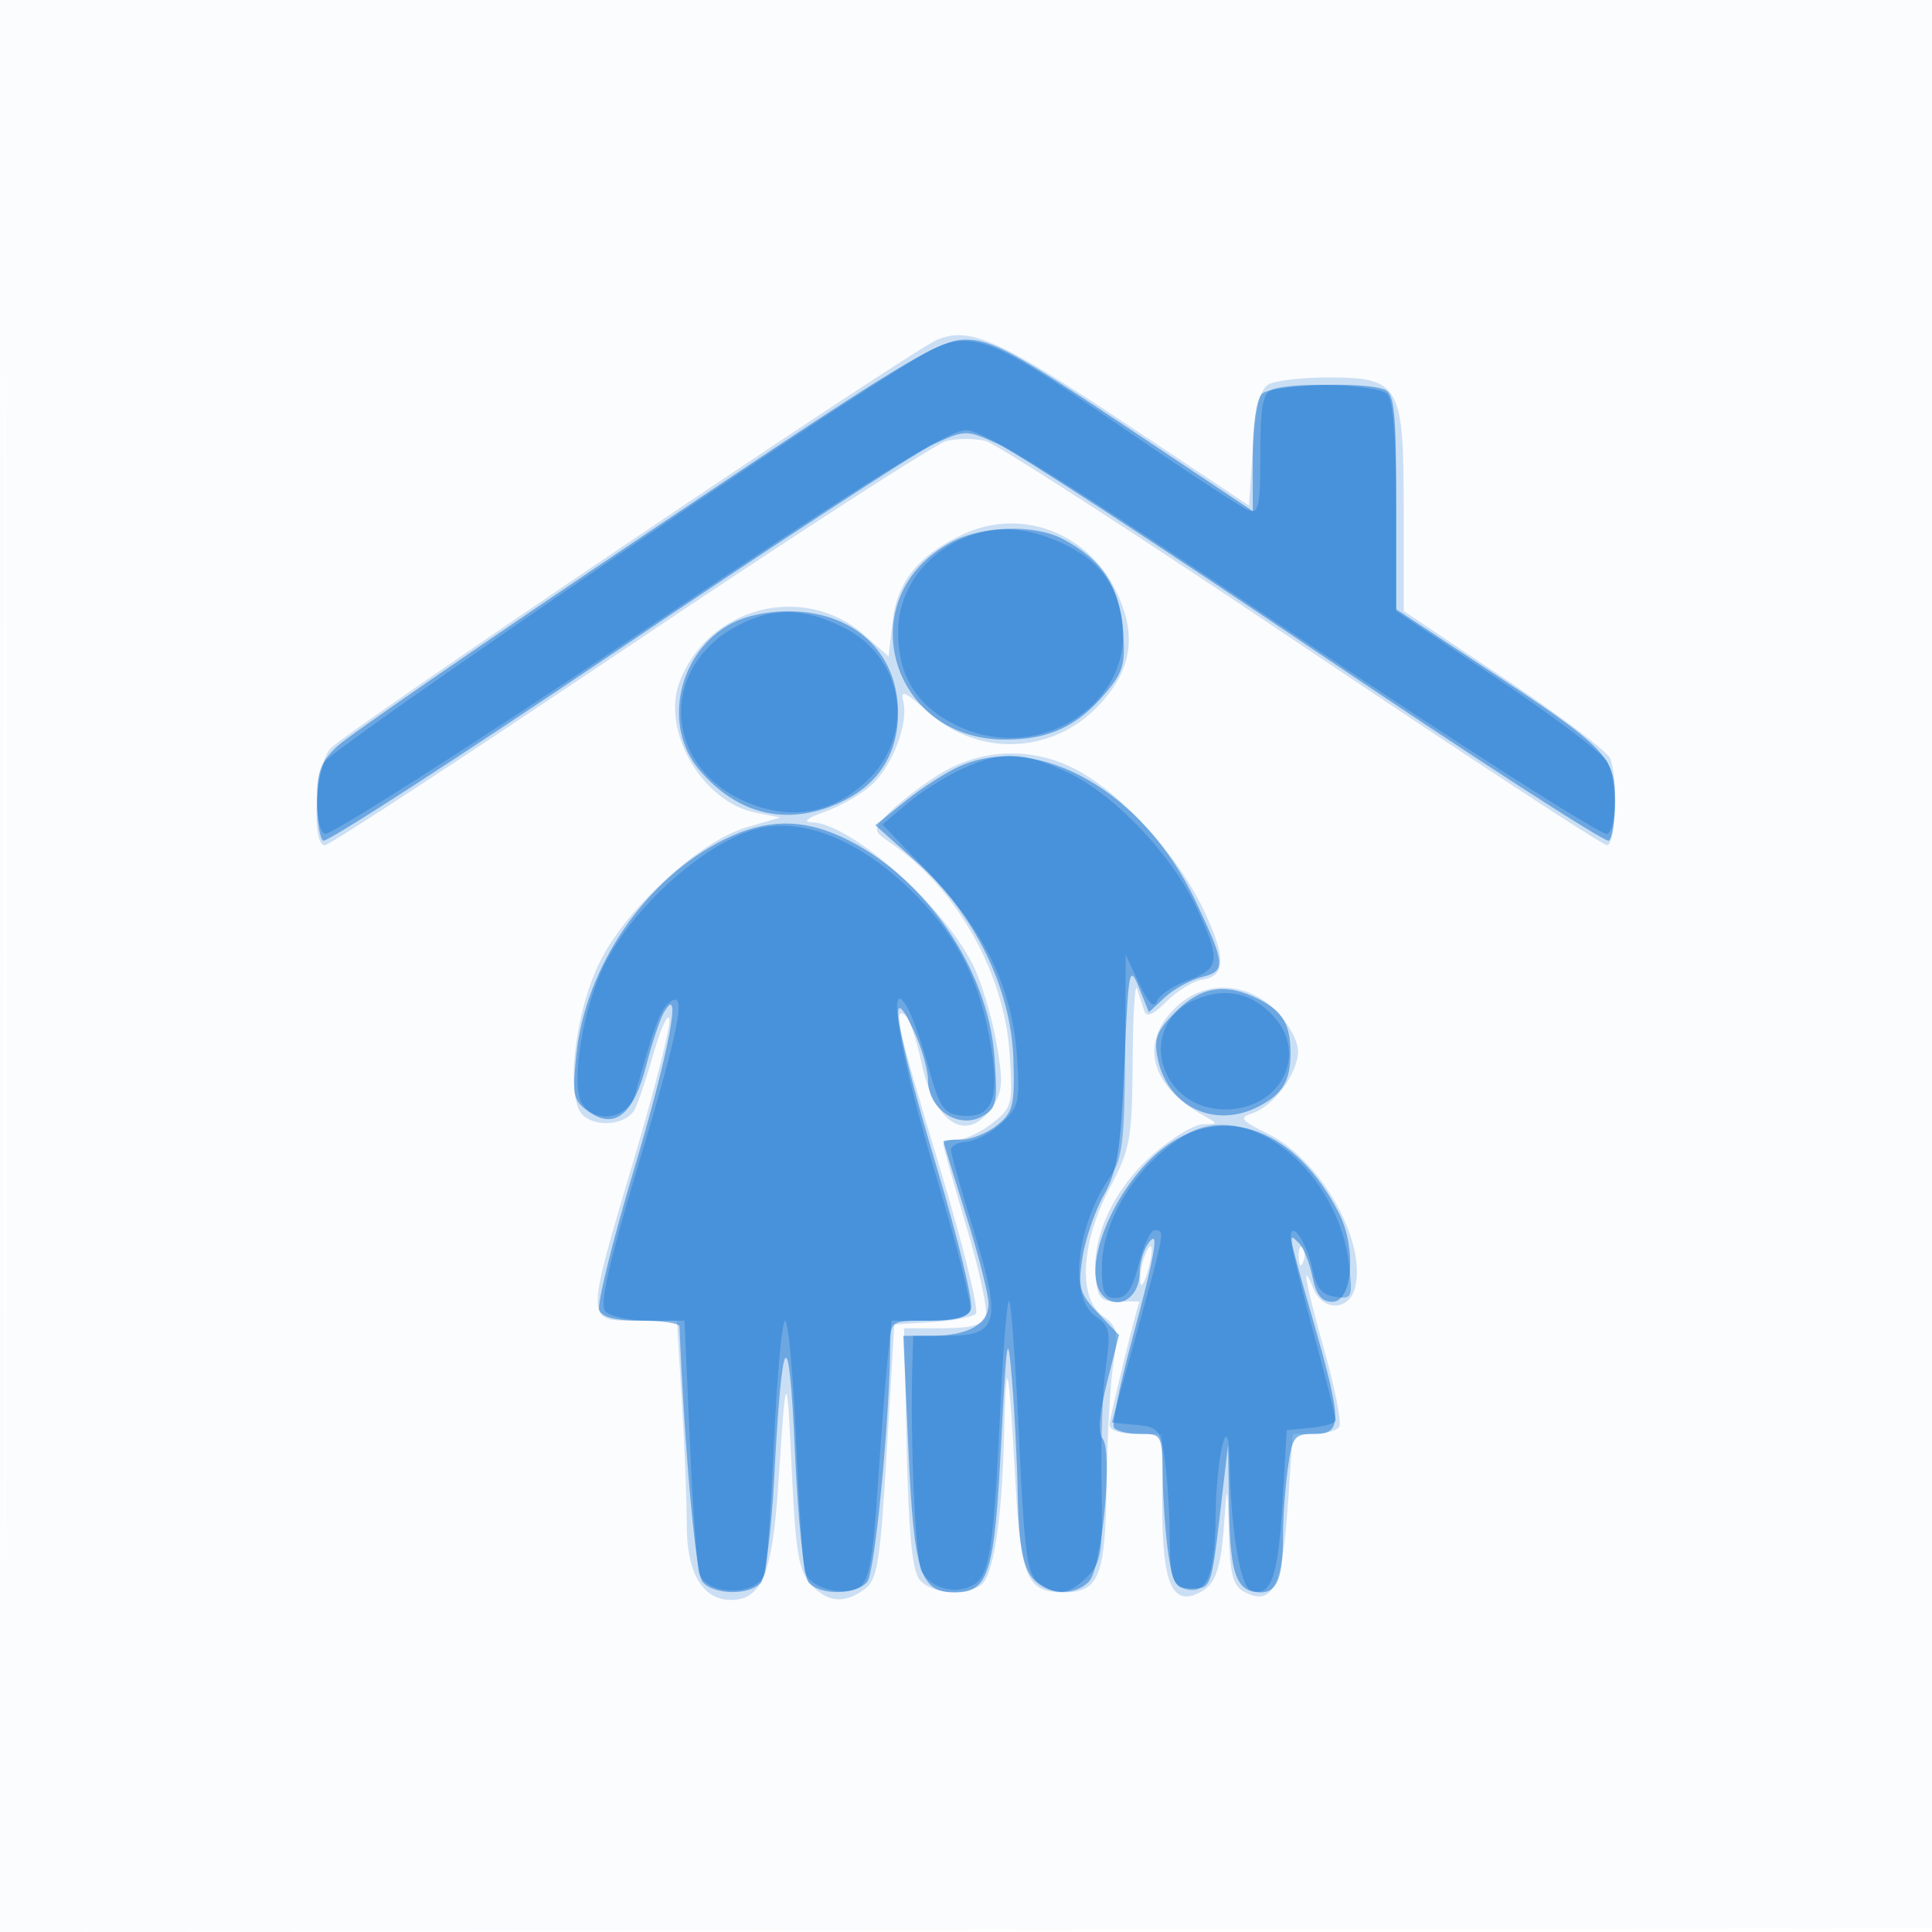
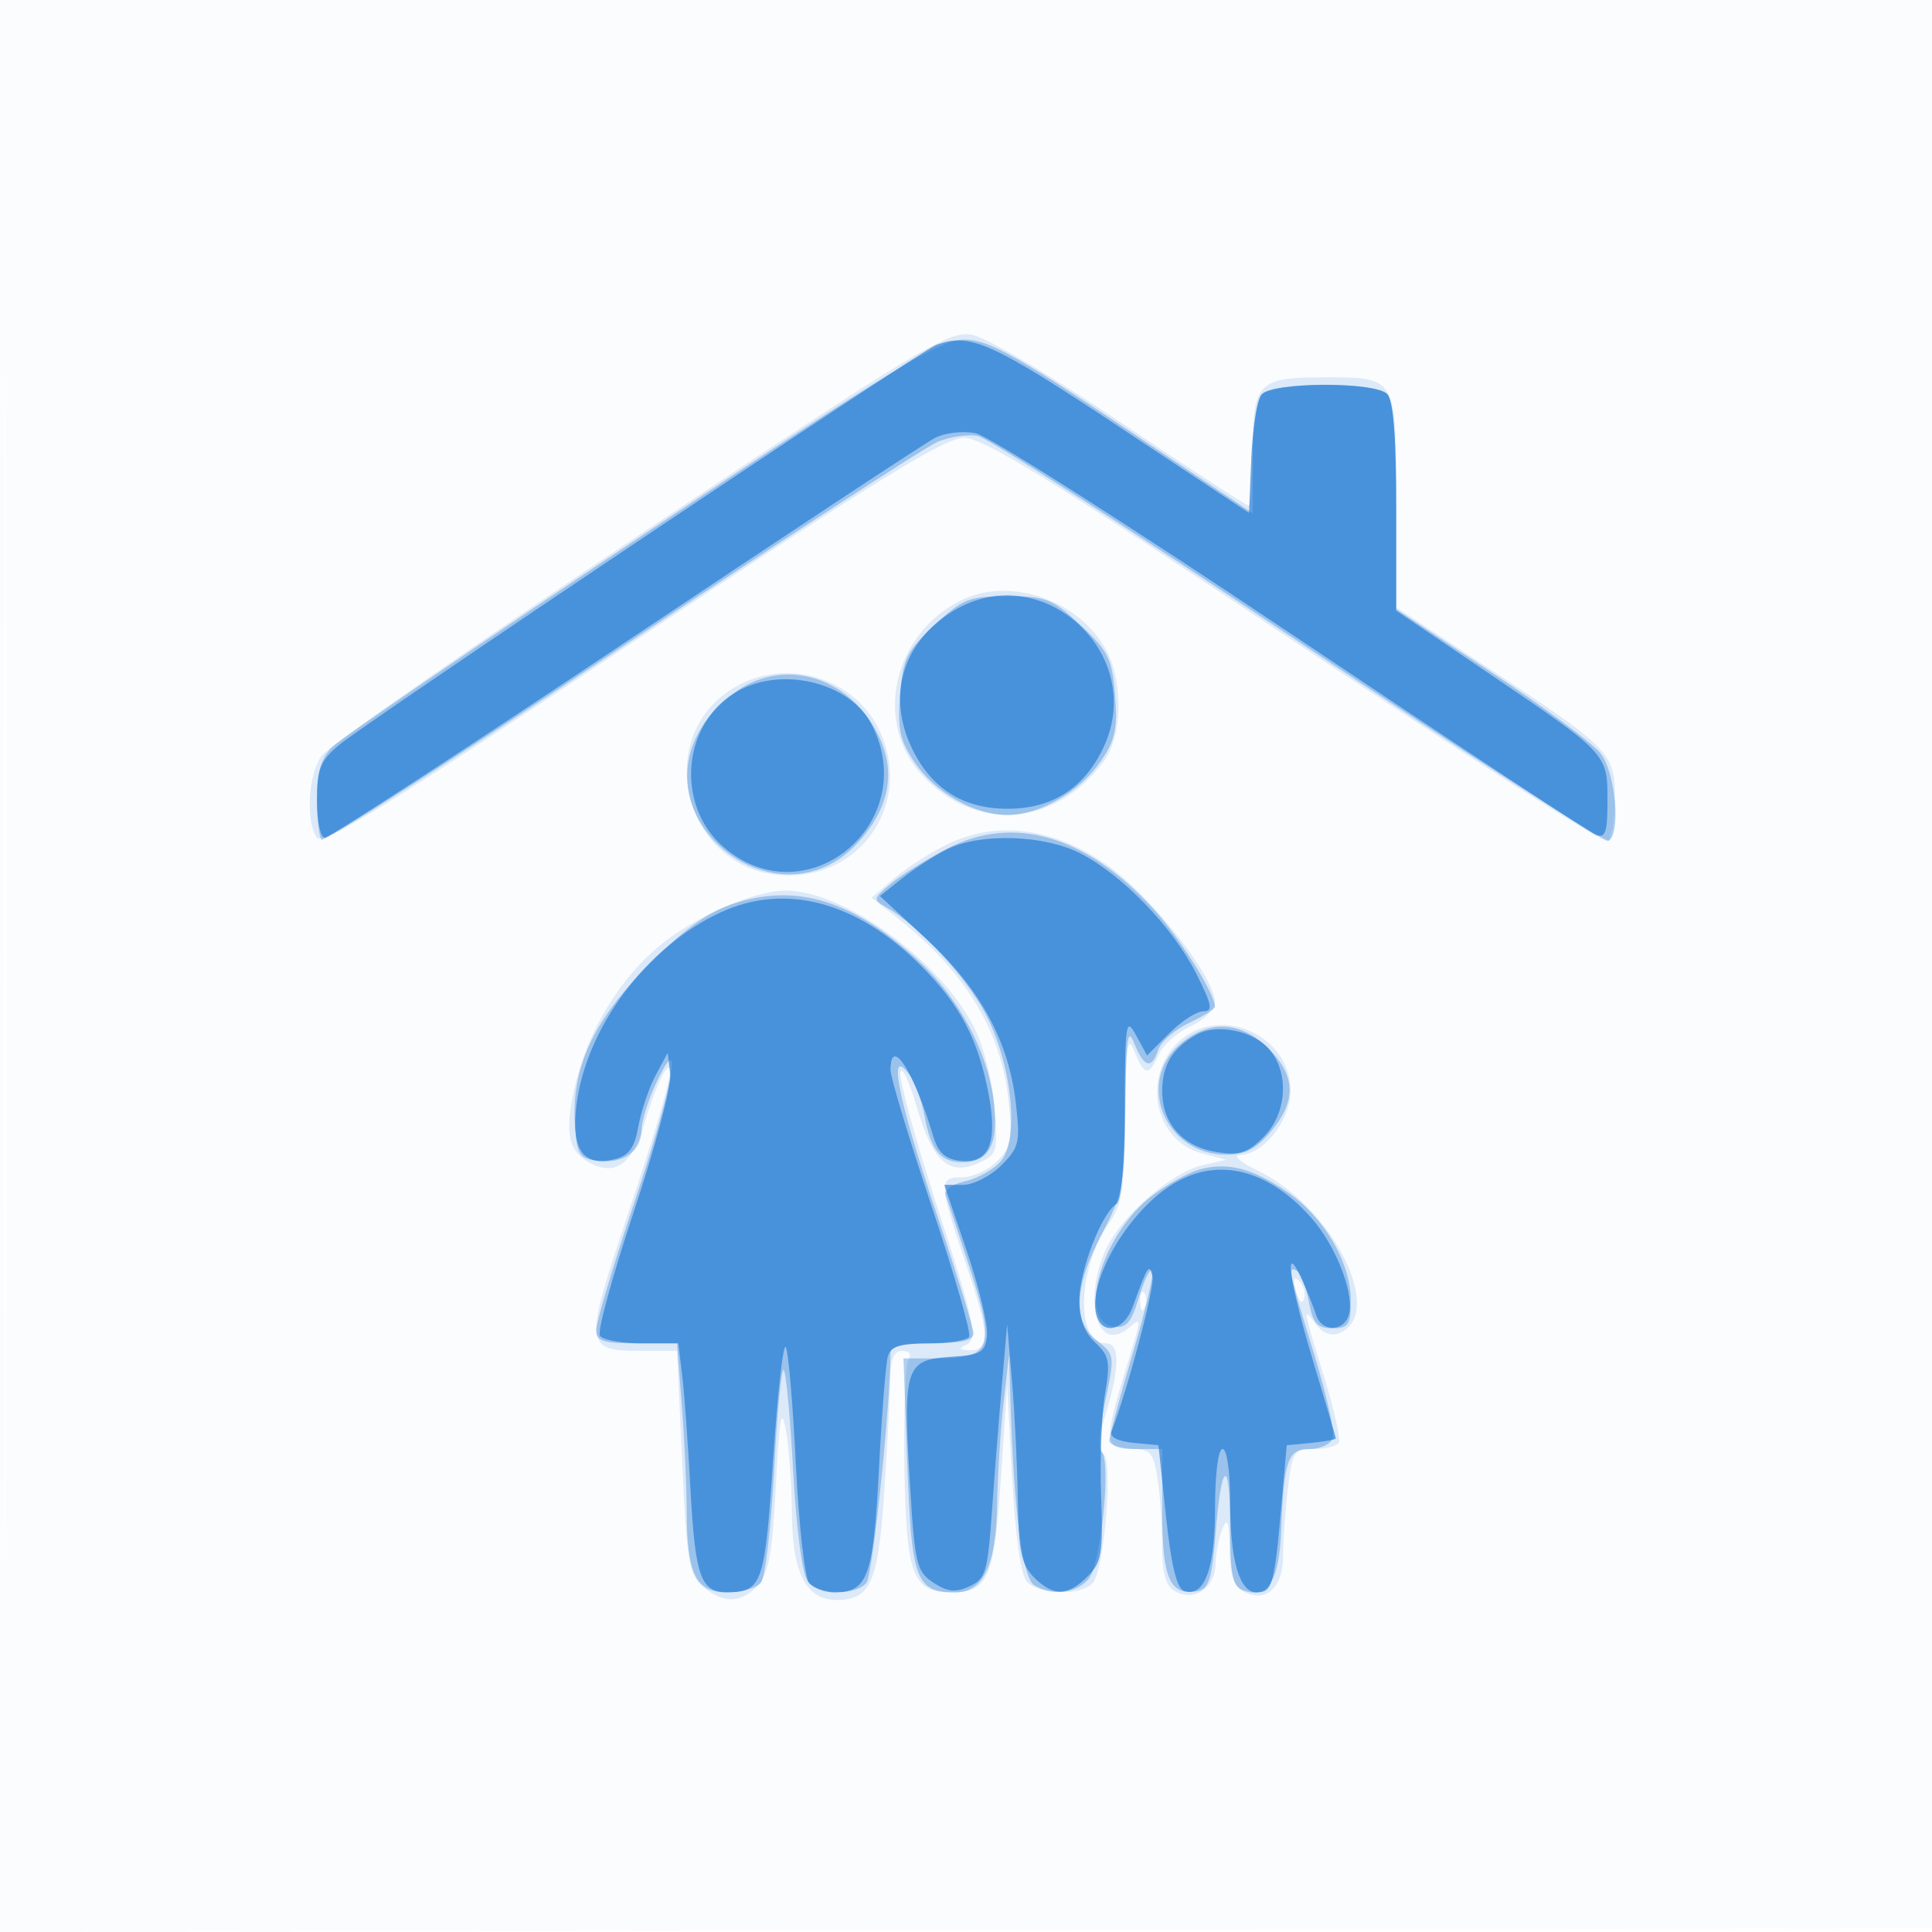
<svg xmlns="http://www.w3.org/2000/svg" width="256" height="256">
  <path fill="#1976D2" fill-opacity=".016" fill-rule="evenodd" d="M0 128.004v128.004l128.25-.254 128.25-.254.254-127.75L257.008 0H0zm.485.496c0 70.4.119 99.053.265 63.672s.146-92.98 0-128S.485 58.1.485 128.5" />
-   <path fill="#1976D2" fill-opacity=".211" fill-rule="evenodd" d="M124.167 45.024c-3.615 1.508-78.442 51.936-80.417 54.195-1.968 2.252-2.539 12.781-.693 12.781.581 0 18.765-11.906 40.409-26.458s40.518-26.751 41.943-27.109c1.425-.357 3.757-.357 5.182 0 1.425.358 20.299 12.557 41.943 27.109S212.362 112 212.943 112c1.147 0 1.469-8.762.422-11.491-.349-.91-6.649-5.679-14-10.599L186 80.965V67.482c0-16.62-.511-17.491-10.25-17.467-3.437.009-6.925.441-7.75.962-1.032.65-1.656 3.296-2 8.482l-.5 7.537L149 56.019c-16.596-11.042-20.537-12.787-24.833-10.995m3.333 25.819c-5.852 2.77-8.646 6.271-9.245 11.585l-.513 4.553-3.254-2.857c-7.965-6.994-20.67-3.746-24.447 6.249-2.44 6.458 3.024 15.89 10.015 17.288l3.323.665-4.487 1.308c-6.204 1.809-15.991 10.825-19.47 17.936-3.373 6.894-4.546 18.252-2.096 20.286 1.947 1.616 5.701 1.142 6.779-.856.445-.825 1.58-4.2 2.522-7.5s1.875-5.313 2.073-4.472c.199.84-1.903 9.151-4.669 18.468-6.492 21.863-6.498 21.504.317 21.504h5.348l.652 10.656c.359 5.86.652 13.285.652 16.5 0 6.275 2.119 9.844 5.845 9.844 4.082 0 5.515-3.487 6.285-15.3 1.023-15.691 1.135-15.786 1.8-1.543.489 10.48.917 13.016 2.485 14.75 2.213 2.444 4.433 2.654 7.144.676 1.711-1.248 2.06-3.413 2.941-18.25l1-16.833 5-.31c2.75-.17 5.363-.669 5.808-1.108s-1.693-9.105-4.75-19.258c-5.688-18.892-6.251-21.37-4.626-20.366.513.317 1.481 3.156 2.153 6.309 1.748 8.213 6.119 10.903 9.451 5.818 1.35-2.061 1.416-3.337.444-8.696-.626-3.454-2.035-8.037-3.131-10.184-4.059-7.958-16.192-18.64-21.295-18.749-1.268-.027-.583-.568 1.791-1.415 2.114-.754 4.914-2.375 6.221-3.603 2.768-2.601 4.858-8.209 4.116-11.046-.405-1.55.294-1.243 3.249 1.427 6.677 6.032 16.524 5.659 22.672-.86 4.442-4.709 5.124-9.431 2.209-15.283-3.865-7.761-12.683-10.944-20.312-7.333m-3.655 32.136c-2.473 1.638-5.332 3.901-6.352 5.029-1.816 2.007-1.804 2.085.576 3.719 8.677 5.955 15.02 17.2 15.712 27.855.441 6.786.345 7.174-2.295 9.25-1.516 1.193-3.595 2.168-4.621 2.168s-1.865.282-1.865.626 1.392 5.31 3.094 11.034 2.841 11.068 2.531 11.874c-.393 1.025-2.108 1.466-5.698 1.466h-5.137l.355 15.847c.258 11.53.729 16.297 1.727 17.5 1.484 1.787 5.759 2.172 8.046.725 1.726-1.093 2.866-8.547 3.145-20.572.249-10.724.612-9.07 1.488 6.779.709 12.851 1.522 14.721 6.398 14.721 4.69 0 5.537-2.149 5.681-14.407.072-6.101.474-13.255.894-15.898.676-4.256.518-4.977-1.38-6.307-3.314-2.321-2.941-9.67.856-16.888 2.792-5.308 3.005-6.476 3.079-16.852.043-6.131.304-10.473.579-9.648s.697 2.117.936 2.871c.319 1.002 1.127.68 2.998-1.19 1.409-1.409 3.535-2.701 4.725-2.872 3.103-.444 3.165-2.913.231-9.117-3.187-6.736-9.597-14.133-15.48-17.864-6.387-4.05-13.965-3.994-20.223.151m31.791 30.657c-4.682 4.683-3.148 10.319 3.864 14.197 1.973 1.091 1.971 1.107-.109 1.137-1.16.016-4.164 1.838-6.675 4.048-5.099 4.489-8.047 10.772-7.541 16.073.285 2.985.667 3.404 3.075 3.37 1.512-.022 2.742-.022 2.733 0-.45 1.034-3.954 15.428-3.966 16.289-.01.765 1.341 1.25 3.483 1.25h3.5v9.429c0 10.48 1.337 13.531 5.058 11.54 2.142-1.146 2.766-3.157 3.25-10.469.259-3.904.371-3.419.512 2.215.147 5.898.52 7.396 2.042 8.211 3.696 1.978 5.036-.621 5.762-11.176l.671-9.75h2.794c1.536 0 3.058-.428 3.381-.951.323-.524-.55-4.999-1.941-9.946-2.55-9.07-3.166-12.502-1.498-8.353 1.223 3.042 4.751 2.968 5.525-.116 1.55-6.177-4.523-16.924-11.519-20.386-3.626-1.794-3.909-2.154-2.135-2.717 2.835-.9 6.098-5.31 6.098-8.243 0-1.366-1.288-3.73-2.923-5.365-3.954-3.954-9.652-4.075-13.441-.287m-4.012 32.903c-.343.893-.585 2.375-.538 3.293.047.917.482.341.967-1.282.943-3.156.609-4.718-.429-2.011m20.455.044c.048 1.165.285 1.402.604.605.289-.722.253-1.585-.079-1.917s-.568.258-.525 1.312" />
-   <path fill="#1976D2" fill-opacity=".535" fill-rule="evenodd" d="M85.741 70.644C64.709 84.748 46.263 97.432 44.75 98.831c-2.258 2.088-2.75 3.394-2.75 7.297 0 2.615.374 4.985.83 5.267.457.282 17.894-10.993 38.75-25.057s39.832-26.439 42.17-27.501c4.199-1.908 4.301-1.908 8.5 0 2.338 1.062 21.314 13.438 42.17 27.501s38.293 25.339 38.75 25.057c.456-.282.83-2.69.83-5.35 0-5.836-1.104-6.949-17.782-17.932L185 80.727V66.47c0-12.077-.242-14.349-1.582-14.863-2.855-1.096-14.972-.653-16.218.593-.71.71-1.2 4.125-1.2 8.365v7.164l-17.03-11.364C134.392 46.637 131.366 45 127.961 45c-3.54 0-8.191 2.825-42.22 25.644m40.276 1.207C112.586 79.054 117.789 98 133.198 98c5.806 0 9.57-1.747 13.29-6.168 2.395-2.847 2.673-3.883 2.286-8.543-.471-5.686-2.837-9.211-7.974-11.884-3.768-1.96-10.685-1.752-14.783.446M96.299 82.96c-6.597 4.022-8.409 13.379-3.68 18.999 5.251 6.24 12.229 7.69 19.4 4.031 4.537-2.314 6.981-6.337 6.981-11.49 0-8.053-5.845-13.493-14.5-13.493-3.199 0-6.153.704-8.201 1.953m30.954 18.53c-1.786.776-5.051 2.861-7.256 4.633l-4.009 3.222 5.479 4.883c7.654 6.822 12.514 16.726 12.815 26.111.195 6.106-.031 7.029-2.143 8.744-1.298 1.054-3.436 1.917-4.75 1.917s-2.384.113-2.378.25 1.351 4.525 2.989 9.75 2.983 10.497 2.989 11.715c.014 2.745-2.71 4.285-7.577 4.285h-3.72l.687 15.207C121.113 208.47 121.937 211 126.5 211c4.496 0 5.269-2.452 6.146-19.5.763-14.828.87-15.451 1.458-8.5.349 4.125.693 11.112.765 15.527.089 5.47.627 8.736 1.688 10.25 1.768 2.525 5.601 2.922 7.721.802 1.752-1.752 3.233-17.259 1.812-18.971-.644-.776-.439-3.306.604-7.445l1.579-6.269-2.76-2.881c-2.457-2.564-2.687-3.367-2.095-7.317.366-2.441 1.642-6.183 2.836-8.317 1.819-3.252 2.261-6.06 2.736-17.379.526-12.553.66-13.268 1.907-10.188l1.342 3.312 2.13-1.988c1.172-1.093 3.382-2.298 4.912-2.678 3.189-.792 3.112-1.686-.872-10.079-6.841-14.415-20.761-22.408-31.156-17.889M96 111.219c-10.36 5.105-18.403 16.773-19.625 28.471-.579 5.532-.441 6.15 1.701 7.651 3.392 2.376 5.902.308 7.578-6.243.745-2.91 1.789-6.034 2.32-6.944 2.512-4.304.649 5.408-4.046 21.087-2.79 9.317-4.829 17.574-4.532 18.349.367.955 2.166 1.41 5.573 1.41 2.767 0 5.045.338 5.062.75.698 16.69 2.146 32.758 3.051 33.849 1.465 1.765 6.322 1.824 7.756.096.596-.718 1.379-6.906 1.74-13.75 1.062-20.153 1.969-21.312 2.757-3.523.401 9.05 1.182 16.496 1.808 17.25 1.452 1.75 6.303 1.701 7.779-.078.997-1.201 2.932-21.133 3.043-31.344.035-3.231.064-3.25 5.066-3.25 3.639 0 5.198-.432 5.631-1.562.33-.86-1.713-9.297-4.54-18.75-5.362-17.932-6.7-25.864-3.067-18.188 1.041 2.2 1.904 5.227 1.919 6.727.036 3.745 3.996 6.395 7.086 4.741 2.008-1.075 2.153-1.745 1.712-7.909-.846-11.822-9.431-24.176-20.272-29.172-5.329-2.455-10.049-2.354-15.5.332m59.806 22.821c-2.535 2.535-2.935 3.563-2.411 6.184 1.282 6.41 7.544 9.41 13.362 6.401 3.209-1.659 4.243-3.396 4.243-7.125 0-3.687-1.027-5.463-4.072-7.037-4.411-2.281-7.735-1.81-11.122 1.577m-1.378 17.877c-6.906 5.079-11.677 16.972-8.024 20.004 2.031 1.685 4.589-.142 4.611-3.293.009-1.171.452-2.803.985-3.628 1.731-2.679 1.181.788-1.968 12.406-1.626 5.999-2.722 11.286-2.435 11.75s1.844.844 3.462.844c2.905 0 2.942.07 3.015 5.75.041 3.162.378 7.775.75 10.25.594 3.953.98 4.5 3.176 4.5 2.413 0 2.538-.329 3.61-9.5l1.11-9.5.14 8.55c.143 8.708 1.009 10.95 4.233 10.95 2.127 0 2.907-1.996 2.907-7.442 0-2.353.286-6.367.636-8.918.588-4.292.851-4.64 3.5-4.64 3.733 0 3.719-1.512-.136-15-3.411-11.933-3.383-11.783-1.893-10.293.609.609 1.415 2.612 1.791 4.45.495 2.42 1.225 3.343 2.643 3.343 2.683 0 3.227-7.082.9-11.694-5.574-11.042-15.088-14.717-23.013-8.889" />
-   <path fill="#1976D2" fill-opacity=".424" fill-rule="evenodd" d="M119.325 48.75c-16.803 10.435-75.401 50.524-76.296 52.195-1.324 2.474-1.333 8.749-.013 9.565.558.345 19.221-11.554 41.473-26.441C115.397 63.389 125.668 57 128 57s12.603 6.389 43.511 27.069c22.252 14.887 40.915 26.786 41.473 26.441 1.325-.819 1.309-7.095-.024-9.585-.572-1.069-7.097-5.997-14.5-10.952L185 80.965V67.182c0-9.386-.383-14.165-1.2-14.982-1.242-1.242-12.394-1.677-15.218-.593-1.26.483-1.582 2.235-1.582 8.607 0 6.892-.22 7.916-1.585 7.392-.872-.335-7.735-4.822-15.25-9.971-21.332-14.616-21.524-14.671-30.84-8.885m8.125 22.657c-5.12 2.23-8.45 7.063-8.45 12.265 0 5.943 2.469 9.893 7.797 12.472 11.058 5.353 23.917-3.196 21.797-14.494-.874-4.657-3.292-7.609-7.977-9.736-4.829-2.193-8.933-2.351-13.167-.507M98.02 82.752c-10.639 5.345-10.282 18.591.632 23.418 5.906 2.613 11.374 1.75 16.045-2.531 6.75-6.186 5.181-16.583-3.106-20.595-5.17-2.503-9.007-2.585-13.571-.292m29.48 19.115c-2.2 1.003-5.481 3.074-7.29 4.601l-3.291 2.778 6.071 6.322c7.484 7.794 11.132 15.343 11.76 24.338.421 6.032.249 6.79-2.015 8.896-1.362 1.267-3.434 2.375-4.605 2.463s-2.13.577-2.13 1.087c0 .509 1.368 5.36 3.04 10.778 3.722 12.059 3.255 13.87-3.575 13.87H121l-.112 3.75c-.297 9.936.409 25.931 1.211 27.432 1.213 2.27 4.396 3.159 6.767 1.89 2.289-1.225 2.789-4.497 3.728-24.366.359-7.586.871-13.575 1.138-13.307.268.267.854 8.481 1.302 18.252.7 15.235 1.068 17.951 2.582 19.058 2.475 1.81 4.06 1.615 6.469-.794 1.873-1.873 2.064-3.121 1.875-12.25-.116-5.591.136-12.552.56-15.469.693-4.764.553-5.456-1.374-6.807-3.575-2.503-2.547-11.999 2.007-18.543 1.559-2.241 1.86-4.734 1.928-16l.081-13.346 1.784 3.824c1.223 2.621 1.963 3.357 2.353 2.338.314-.817 2.175-2.065 4.136-2.775 4.221-1.526 4.351-2.657 1.107-9.624-3.257-6.996-10.896-15.02-17.042-17.9-5.997-2.811-8.71-2.907-14-.496m-27.736 8.098c-6.872 2.147-15.76 10.186-19.613 17.74-2.817 5.521-4.548 15.684-3.126 18.343 1.593 2.975 6.202 2.299 7.137-1.048 2.509-8.979 3.314-11.15 4.503-12.137 2.434-2.02 1.48 2.988-4.119 21.62-3.904 12.992-5.112 18.334-4.353 19.25.579.697 3.18 1.267 5.782 1.267h4.73l.706 16.071c.388 8.839.946 16.697 1.24 17.462 1.124 2.928 7.556 2.977 8.673.066.28-.729.834-8.587 1.231-17.462S103.618 175 104.034 175c.415 0 1.062 7.088 1.436 15.75s.902 16.536 1.172 17.498c.603 2.144 5.09 3.409 7.263 2.047 1.234-.774 1.771-3.689 2.374-12.897.428-6.544 1.023-14.261 1.322-17.148l.543-5.25h4.959c3.114 0 5.143-.478 5.452-1.283.271-.706-1.768-8.78-4.531-17.942-4.742-15.722-6.705-27.252-3.793-22.275.644 1.1 1.911 4.7 2.816 8 1.401 5.11 2.014 6.045 4.135 6.301 4.263.514 5.361-2 4.097-9.38-1.443-8.427-4.279-14.078-9.956-19.836-7.24-7.343-15.314-10.572-21.559-8.62m58.636 22.487c-7.929 3.39-4.891 14.548 3.96 14.548 7.3 0 11.054-7.253 6.39-12.345-2.866-3.129-6.416-3.885-10.35-2.203m-.9 17.712c-6.517 3.596-11.5 11.307-11.5 17.796 0 3.288.35 4.04 1.881 4.04 1.395 0 2.174-1.163 3.015-4.5.623-2.475 1.576-4.5 2.118-4.5 1.371 0 1.358.072-2.364 13.5l-3.327 12 3.21.303c2.994.282 3.252.61 3.838 4.889.346 2.523.629 7.176.629 10.341 0 4.39.385 5.901 1.627 6.377 3.165 1.215 4.37-1.302 4.443-9.282.077-8.294 1.732-14.992 1.86-7.525.154 8.998 1.39 16.582 2.789 17.119 2.649 1.017 3.633-1.662 4.207-11.448l.574-9.774 3.25-.313c1.787-.173 3.25-.623 3.249-1 0-.378-1.34-5.637-2.977-11.687s-2.987-11.653-2.999-12.45c-.041-2.606 2.141.515 2.871 4.107.508 2.498 1.275 3.428 3.033 3.681 2.234.321 2.327.11 1.843-4.189-1.389-12.317-13.135-21.973-21.27-17.485" />
+   <path fill="#1976D2" fill-opacity=".139" fill-rule="evenodd" d="M84.793 70.817c-22.311 14.861-41.292 28.057-42.179 29.324-1.76 2.512-2.127 8.499-.665 10.811.735 1.161 9.107-4.003 41.747-25.75C115.933 63.724 125.2 58 127.736 58c2.534 0 11.759 5.694 43.788 27.028 22.317 14.865 41.004 26.764 41.526 26.441s.95-2.832.95-5.576c0-6.114-.565-6.697-16.97-17.498L185.038 80.5l-.019-14.215C184.997 49.866 185.075 50 175.5 50c-8.778 0-9.5.725-9.5 9.535 0 4.106-.244 7.465-.543 7.465-.298 0-7.952-4.979-17.008-11.064-9.562-6.425-17.854-11.29-19.778-11.602-3.02-.49-6.887 1.844-43.878 26.483m42.416 8.795c-8.964 4.569-11.468 16.199-4.983 23.143 7.105 7.608 17.611 6.793 24.02-1.862 2.429-3.28 2.633-10.292.424-14.565-3.517-6.801-12.925-10.048-19.461-6.716M98.121 90.654C85.749 96.954 90.542 116 104.5 116c10.159 0 16.44-10.155 11.967-19.349-3.219-6.617-11.69-9.386-18.346-5.997m27.379 21.225c-2.2 1.071-5.35 3.096-7 4.501l-3 2.555 3.5 2.777c8.949 7.1 13.676 14.898 14.644 24.155.537 5.135.346 6.143-1.515 8.004-1.171 1.171-3.254 2.129-4.629 2.129-3.176 0-3.144.721.516 11.548 3.162 9.353 3.212 11.504.265 11.373-1.047-.046-1.266-.287-.531-.583 1.941-.784 1.6-2.509-3.788-19.149-2.77-8.557-4.866-16.263-4.656-17.124s1.208 1.275 2.219 4.747c2.088 7.172 4.243 9.07 8.235 7.251 2.376-1.082 2.481-1.47 2.007-7.382-.287-3.566-1.449-8.097-2.712-10.574-4.555-8.928-17.251-18.119-25.001-18.097-4.205.011-12.232 3.564-16.835 7.45-5.038 4.253-9.068 10.79-10.786 17.493-1.719 6.711-1.296 9.515 1.672 11.103 3.449 1.846 5.669.224 7.329-5.355.852-2.861 2.029-5.876 2.618-6.701 1.846-2.589.107 4.101-5.132 19.738C77.372 178.299 77.456 179 84.978 179h4.732l.683 14.75c.611 13.224.897 14.931 2.755 16.5 2.707 2.284 5.121 2.215 7.315-.209 1.389-1.535 1.898-4.41 2.348-13.25.459-9.029.725-10.49 1.324-7.291.412 2.2.776 7.262.807 11.25.062 7.716 1.905 11.25 5.867 11.25 4.488 0 5.512-2.21 6.306-13.617.417-5.986.787-12.795.822-15.133.047-3.156.464-4.25 1.622-4.25.962 0 1.274.462.814 1.205-.409.663-.649 7.053-.532 14.201.234 14.352 1.078 16.594 6.243 16.594 4.851 0 5.668-1.898 6.551-15.233l.812-12.267.655 12.251c.394 7.37 1.151 12.849 1.899 13.75 1.52 1.831 7.357 1.977 8.815.221 1.546-1.863 2.697-16.287 1.365-17.11-.744-.46-.633-2.103.363-5.387 1.853-6.105 1.85-9.225-.009-9.225-4.088 0-3.774-10.047.502-16.053 1.654-2.322 1.98-4.54 2.069-14.101.087-9.262.306-10.841 1.193-8.596 1.319 3.338 1.927 3.432 3.214.5.543-1.238 2.44-2.925 4.215-3.75 1.776-.825 3.238-2.259 3.25-3.186.042-3.257-8.401-14.037-14.205-18.137-7.095-5.012-14.674-6.009-21.273-2.798m30.701 26.149c-4.962 4.623-3.231 13.106 3.015 14.774l3.284.878-3.133.714c-4.069.927-10.667 6.612-12.737 10.974-3.24 6.828-1.274 14.071 2.883 10.621 1.847-1.533 1.869-1.791-.513 6.011-2.721 8.912-2.627 10 .869 10 2.539 0 2.941.432 3.489 3.75.341 2.063.625 6.09.631 8.95.008 3.876.45 5.446 1.735 6.166 2.538 1.42 5.263-.441 5.346-3.651.039-1.493.457-3.615.93-4.715.648-1.508.877-.839.93 2.715.051 3.444.549 4.971 1.846 5.665 2.942 1.575 5.223-.465 5.233-4.68.004-2.035.292-6.063.639-8.95.593-4.934.799-5.25 3.432-5.25 1.541 0 3.03-.369 3.308-.819.279-.451-.595-4.388-1.941-8.75-2.851-9.24-2.876-9.399-1.092-6.96.84 1.149 1.99 1.611 3.023 1.214 6.356-2.439-.705-16.711-10.656-21.537-2.354-1.142-3.427-2.07-2.427-2.098 3.167-.088 6.705-4.6 6.705-8.55 0-7.371-9.415-11.488-14.799-6.472m15.53 33.052c.354 1.352.807 1.806 1.057 1.057.24-.722-.038-1.787-.62-2.369-.742-.742-.872-.351-.437 1.312m-20.652 1.503c.048 1.165.285 1.402.604.605.289-.722.253-1.585-.079-1.917s-.568.258-.525 1.312" />
+   <path fill="#1976D2" fill-opacity=".333" fill-rule="evenodd" d="M85.045 70.983c-21.456 14.29-39.918 26.89-41.028 28-1.466 1.466-2.017 3.336-2.017 6.85 0 2.659.272 5.105.604 5.437.332.333 18.183-11.121 39.67-25.453 21.486-14.331 40.378-26.608 41.98-27.282 1.603-.674 3.993-1.019 5.31-.768 1.317.252 20.477 12.539 42.579 27.304 22.101 14.765 40.56 26.612 41.02 26.328 1.641-1.014.886-9.067-1.084-11.572-1.057-1.344-7.582-6.192-14.5-10.775L185 80.72V67.06c0-9.291-.384-14.044-1.2-14.86-1.593-1.593-15.007-1.593-16.6 0-.714.714-1.2 4.157-1.2 8.509v7.308l-17.246-11.508C134.467 46.974 130.87 45 127.782 45c-3.205 0-9.18 3.632-42.737 25.983m38.762 11.856c-3.65 3.404-4.165 4.452-4.55 9.25-.36 4.479-.029 6.014 1.924 8.911 2.708 4.018 7.957 6.996 12.335 6.998 4.208.003 9.555-3.078 12.323-7.1 1.937-2.813 2.264-4.329 1.904-8.809-.385-4.798-.9-5.846-4.55-9.25C139.44 79.338 138.587 79 133.5 79s-5.94.338-9.693 3.839M99.02 90.716c-1.914.981-4.502 3.313-5.75 5.182-8.614 12.894 9.898 27.225 20.385 15.781 4.227-4.612 5.133-9.422 2.698-14.321-3.493-7.029-10.98-9.898-17.333-6.642m26.48 21.729c-2.75 1.425-6.111 3.522-7.469 4.661-2.371 1.987-2.393 2.112-.556 3.14 4.077 2.282 10.29 8.907 12.969 13.829 3.643 6.693 4.724 16.977 2.091 19.887-.958 1.058-3.077 2.218-4.709 2.576-1.643.361-2.773 1.167-2.532 1.807.239.635 1.703 5.06 3.253 9.833 3.366 10.364 2.834 11.822-4.309 11.822h-4.518l.51 14.168c.548 15.254 1.149 16.832 6.404 16.832 3.625 0 5.352-3.615 5.483-11.473.064-3.865.446-9.952.847-13.527l.731-6.5.224 7c.443 13.862 1.595 22.581 3.112 23.54 2.321 1.468 5.523 1.116 7.191-.79 1.655-1.892 3.059-15.53 1.743-16.938-.417-.447-.184-3.512.517-6.812 1.243-5.848 1.215-6.046-1.103-7.833-3.288-2.534-3.087-7.119.621-14.167 2.784-5.293 3.008-6.504 3.106-16.852.087-9.119.305-10.647 1.193-8.398q1.907 4.83 3.17.846c.333-1.046 2.163-2.643 4.068-3.546 1.905-.904 3.463-1.866 3.463-2.137 0-1.73-4.791-9.316-8.264-13.083-8.892-9.648-18.477-12.422-27.236-7.885m-27.939 7.178c-3.702 1.16-6.604 3.216-11.592 8.212-7.421 7.433-10.325 13.775-9.779 21.355.28 3.892.582 4.341 3.12 4.632 3.383.388 5.681-1.298 5.716-4.194.015-1.171.878-3.928 1.919-6.128 3.797-8.024 2.204.629-2.945 16-2.75 8.209-5 15.729-5 16.713 0 1.493.879 1.787 5.352 1.787h5.352l.642 8.25c.353 4.537.645 10.808.648 13.935.009 8.408 1.202 10.815 5.359 10.815 1.871 0 3.877-.573 4.458-1.272s1.377-7.459 1.769-15.02c.392-7.562.963-13.499 1.268-13.193.306.305.875 6.408 1.265 13.561.42 7.685 1.206 13.603 1.921 14.465 1.494 1.8 6.345 1.912 7.782.181.819-.987 3.157-23.39 3.18-30.472.003-.848 1.773-1.25 5.504-1.25 3.819 0 5.5-.394 5.5-1.287 0-.709-2.25-8.004-5-16.213-5.051-15.078-6.394-21.922-3.57-18.198.752.992 1.678 3.467 2.058 5.5.864 4.626 2.136 6.198 5.012 6.198 3.582 0 4.85-2.4 4.194-7.94-.788-6.646-4.594-13.792-10.005-18.779-8.547-7.878-15.938-10.224-24.128-7.658m58.795 18.747c-5.924 5.096-1.941 14.63 6.111 14.63 2.519 0 4-.767 5.944-3.077 3.393-4.032 3.291-7.375-.334-11-3.646-3.646-7.892-3.846-11.721-.553m2.466 16.635c-1.473.431-4.263 1.992-6.2 3.47-6.642 5.066-10.005 16.613-5.044 17.322 1.664.238 2.324-.527 3.319-3.847.683-2.28 1.482-3.905 1.775-3.611.294.293-.863 5.23-2.569 10.971-1.707 5.74-3.103 10.944-3.103 11.564s1.572 1.126 3.5 1.126h3.5v8.378c0 8.824 1.043 11.142 4.702 10.444 1.467-.28 1.902-1.671 2.361-7.562.764-9.809 1.937-10.351 1.937-.895 0 6.204.317 7.82 1.636 8.326 3.311 1.27 4.851-1.074 5.12-7.795.38-9.496.867-10.896 3.794-10.896 1.382 0 2.756-.633 3.053-1.407.297-.775-.842-5.887-2.532-11.361-3.347-10.849-3.503-11.617-2.184-10.802.487.301 1.183 2.128 1.545 4.059.541 2.882 1.098 3.511 3.113 3.511 2.173 0 2.453-.431 2.439-3.75-.022-5.007-3.599-11.057-8.492-14.364-4.671-3.156-7.958-3.967-11.67-2.881" />
+   <path fill="#1976D2" fill-opacity=".632" fill-rule="evenodd" d="M124 45.73c-2.113.806-75.51 49.987-79.071 52.983-2.507 2.109-2.929 3.173-2.929 7.376 0 2.774.458 4.911 1.054 4.911.579 0 18.467-11.64 39.75-25.867s39.763-26.422 41.068-27.1c1.327-.69 3.715-.966 5.42-.625 1.676.336 20.506 12.314 41.844 26.619s39.486 26.275 40.33 26.598c1.255.482 1.534-.339 1.534-4.518 0-6.242.029-6.212-15.754-16.903L185 80.908V67.154c0-9.364-.383-14.137-1.2-14.954-1.673-1.673-15.227-1.596-16.63.095-.591.712-1.208 4.528-1.372 8.481l-.298 7.186-17.319-11.481C131.304 45.293 128.46 44.029 124 45.73m2.304 35.226c-6.704 4.088-8.839 11.243-5.446 18.251 2.567 5.303 6.787 7.96 12.642 7.96s10.075-2.657 12.642-7.96c6.041-12.48-8.046-25.441-19.838-18.251M97.893 91.497c-7.533 4.094-8.543 15.254-1.888 20.854 11.036 9.286 26.17-3.443 19.478-16.384-2.822-5.458-11.647-7.7-17.59-4.47m27.607 21.034c-1.65.816-4.328 2.546-5.951 3.843l-2.952 2.359 6.164 5.706c7.137 6.608 10.9 13.51 11.844 21.728.597 5.2.438 5.881-1.932 8.25-1.42 1.421-3.699 2.583-5.064 2.583h-2.482l2.969 8.75c1.632 4.813 2.841 9.875 2.686 11.25-.25 2.217-.809 2.534-4.936 2.801-5.883.38-6.22 1.466-5.268 16.938.65 10.547.882 11.516 3.103 12.972 1.866 1.222 2.928 1.333 4.765.496 2.145-.978 2.421-1.892 2.987-9.892.344-4.848.938-12.415 1.321-16.815l.697-8 .644 7.5c.354 4.125.702 11.213.774 15.75.108 6.807.481 8.6 2.131 10.25 2.557 2.557 4.471 2.529 7.106-.106 1.874-1.874 2.072-3.059 1.797-10.75-.17-4.754.062-10.809.516-13.455.726-4.226.568-5.052-1.296-6.789-1.439-1.341-2.116-3.174-2.101-5.689.023-3.857 2.953-11.459 4.874-12.647.704-.435 1.119-5.099 1.144-12.873.037-11.24.154-11.982 1.495-9.512l1.454 2.678 2.929-2.928c1.61-1.611 3.645-2.929 4.522-2.929 1.329 0 1.166-.844-.984-5.088-3.098-6.113-9.768-13.01-15.321-15.843-4.836-2.467-13.221-2.723-17.635-.538m-30 8.356c-9.875 4.551-17.911 15.346-19.138 25.707-.685 5.778.958 8.044 5.081 7.01 1.891-.475 2.628-1.497 3.147-4.362.372-2.058 1.398-5.092 2.28-6.742l1.603-3 .333 2.789c.184 1.533-1.981 9.734-4.81 18.224-2.83 8.49-4.86 15.898-4.512 16.462S82.314 178 84.998 178h4.879l.517 4.25c.284 2.338.782 9.178 1.106 15.201.617 11.474 1.368 13.559 4.872 13.534 4.617-.034 4.974-1.07 6.077-17.667.578-8.7 1.331-15.368 1.672-14.818.342.55.942 7.524 1.333 15.497.391 7.974 1.18 15.061 1.751 15.75.572.689 2.078 1.253 3.346 1.253 4.429 0 5.177-2.052 5.906-16.208.377-7.31.909-14.079 1.182-15.042.385-1.359 1.583-1.75 5.369-1.75 2.681 0 5.114-.388 5.407-.862s-1.931-8.222-4.941-17.216c-3.011-8.995-5.474-17.157-5.474-18.138 0-4.626 3.083.137 5.642 8.716.662 2.219 1.588 3.081 3.559 3.31 3.839.447 5.031-2.313 3.801-8.8-1.386-7.306-3.766-11.83-8.973-17.053-8.463-8.489-17.959-11.019-26.529-7.07m63 16.227c-3.16 1.793-4.5 4.016-4.5 7.466 0 4.3 2.717 7.356 7.177 8.069 3.063.491 4.105.159 6.25-1.985 3.074-3.074 3.452-8.383.823-11.55-2.117-2.55-7.012-3.554-9.75-2m-3.043 19.749c-6.183 3.771-11.689 13.485-10.055 17.742.898 2.341 3.588 1.557 4.652-1.355 2.084-5.702 2.218-5.907 2.658-4.083.32 1.326-3.214 14.692-5.425 20.514-.276.727.83 1.303 2.883 1.5l3.33.319 1 9.421c.695 6.546 1.431 9.563 2.413 9.888 2.677.884 4.087-2.91 4.087-11 0-4.539.419-7.809 1-7.809.571 0 1 2.978 1 6.935 0 7.853 1.224 12.065 3.507 12.065 2.057 0 2.348-.989 3.238-11l.755-8.5 3.25-.313c1.787-.173 3.25-.437 3.25-.588s-1.345-4.734-2.989-10.186c-3.182-10.554-3.99-16.351-1.521-10.913.749 1.65 1.606 3.787 1.904 4.75.676 2.178 3.461 2.292 4.273.175.974-2.539-1.508-9.175-4.861-12.993-5.716-6.511-12.425-8.181-18.349-4.569" />
</svg>
